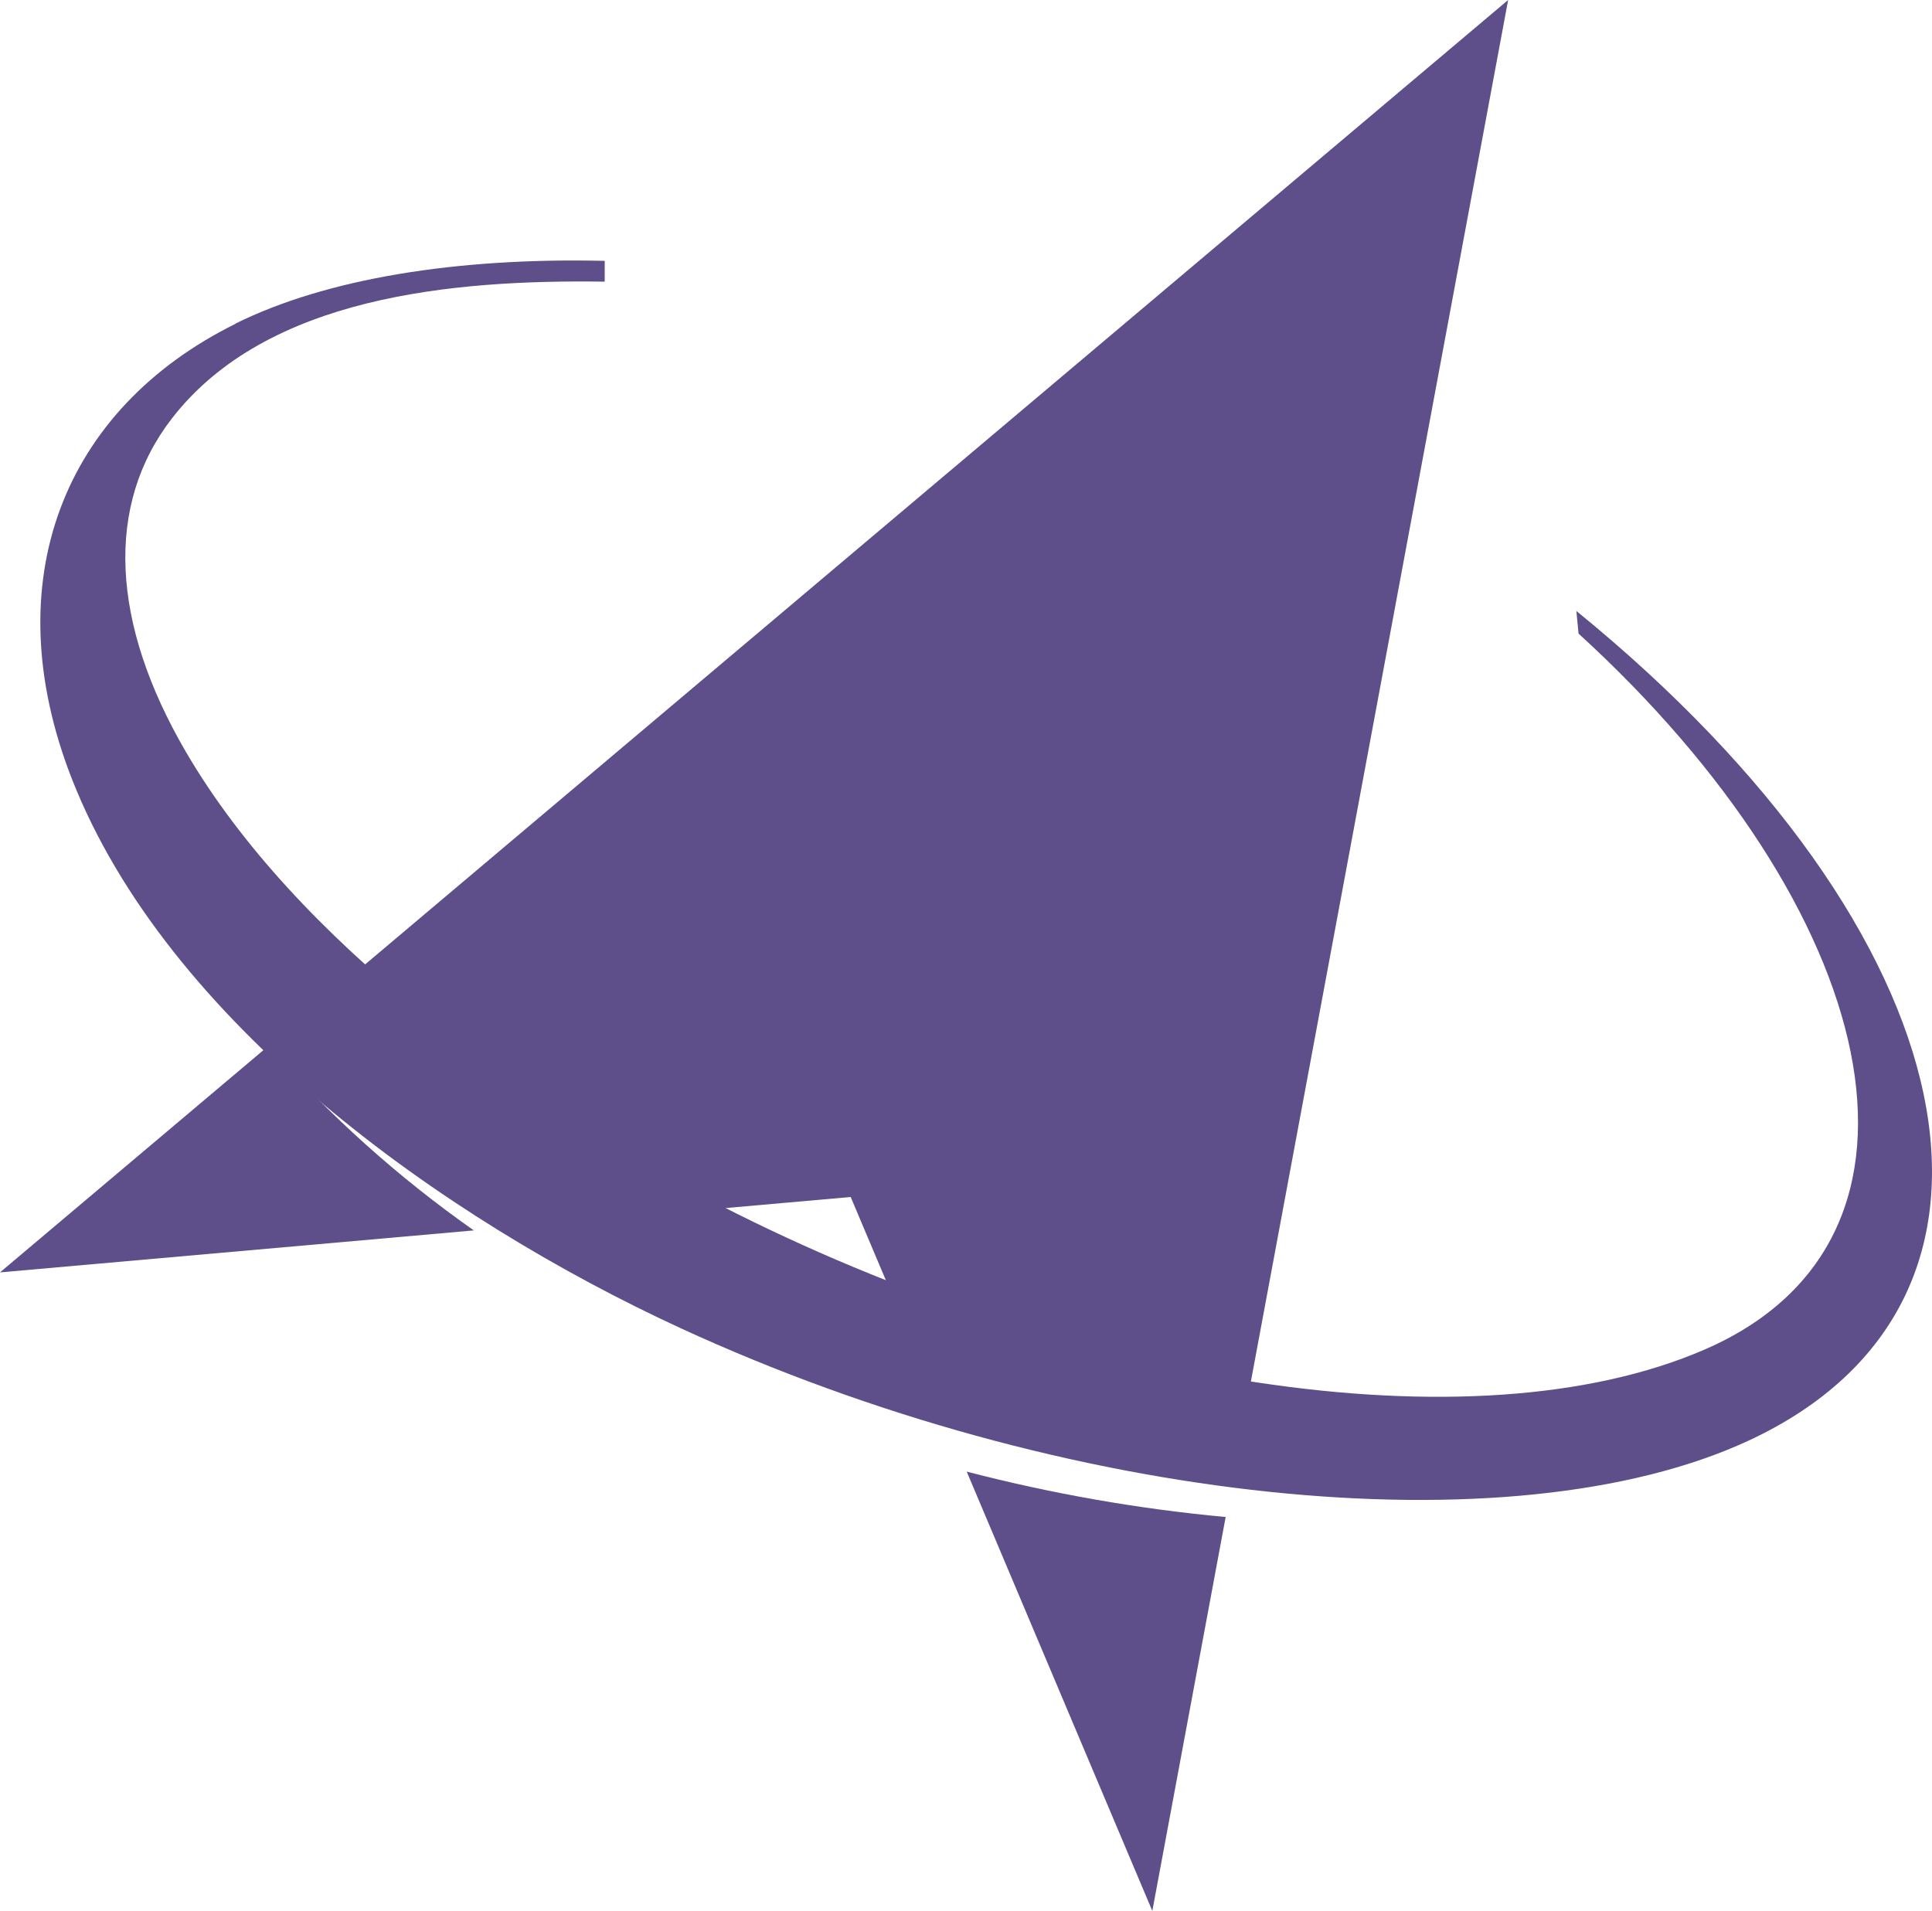
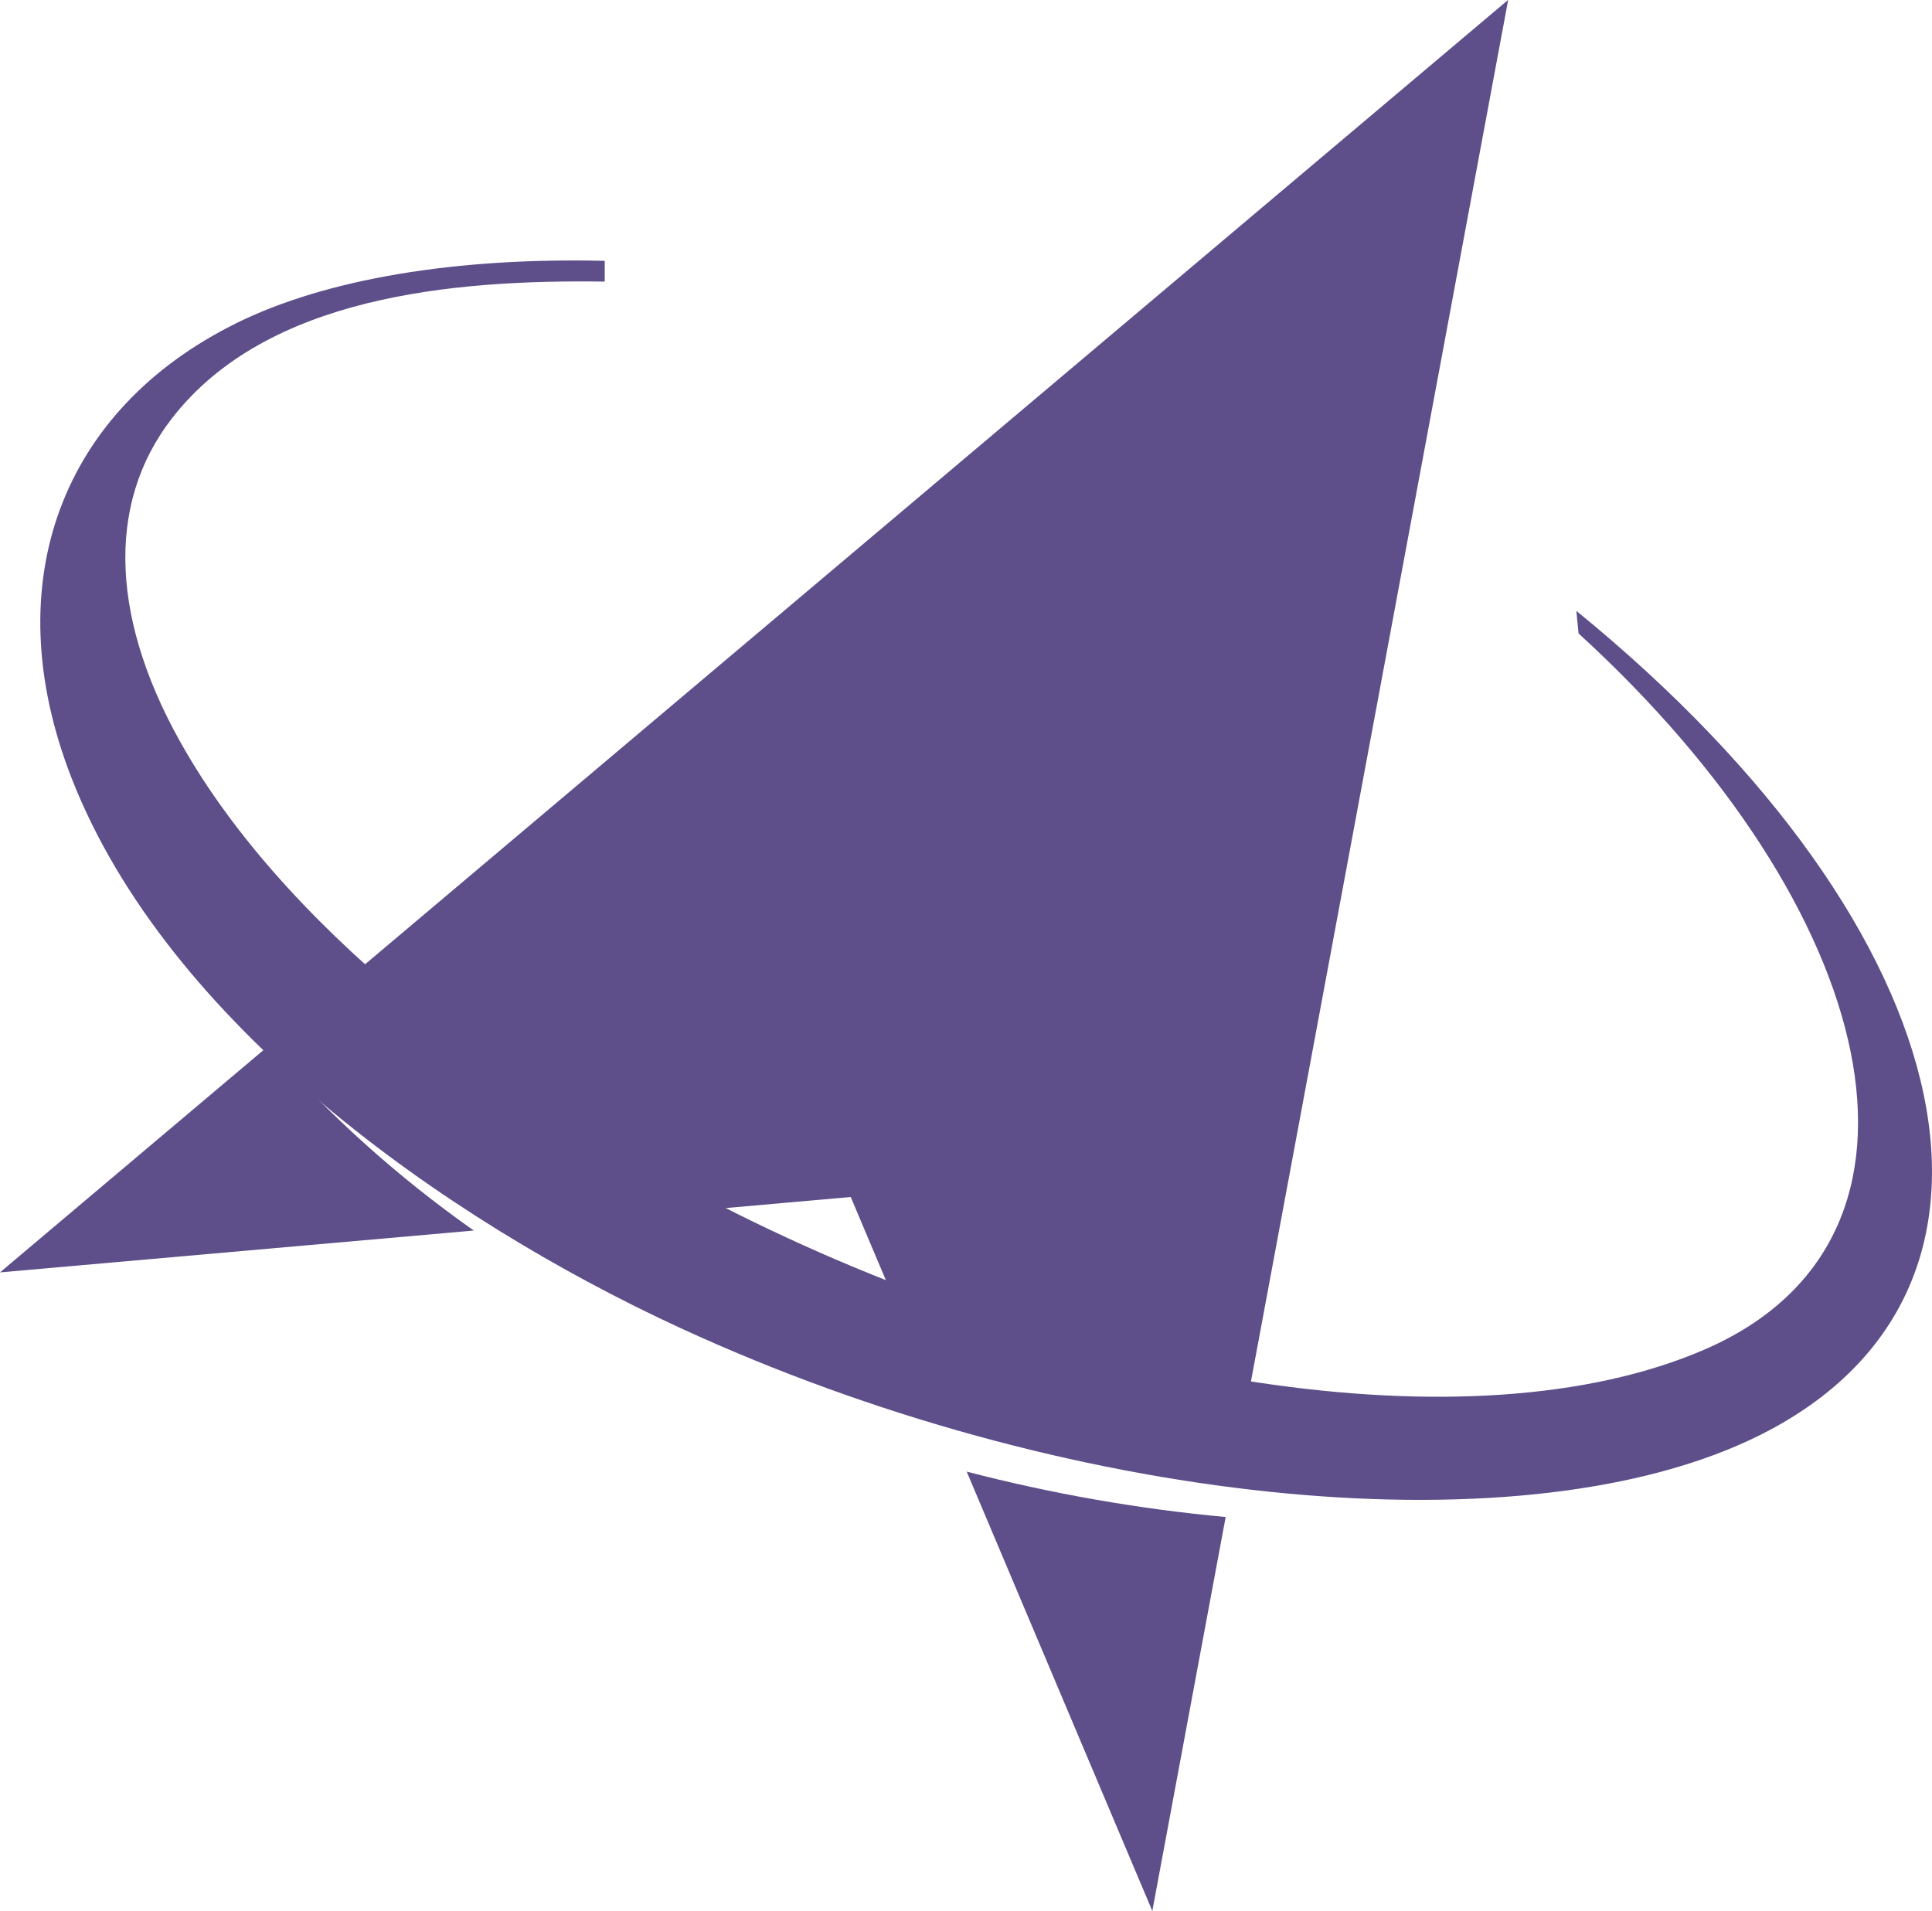
- <svg xmlns="http://www.w3.org/2000/svg" data-name="Group 2199" width="81.499" height="80.616" viewBox="0 0 81.499 80.616">
+ <svg xmlns="http://www.w3.org/2000/svg" data-name="Group 7022" width="60" height="59.35" viewBox="0 0 60 59.35">
  <g data-name="Group 76">
-     <path data-name="Path 138" d="M213.192 130.033a68.53 68.53 0 0 0 12.958 9.308l8.163-.723 2.395 5.669a72.5 72.5 0 0 0 14.161 3.865l11.178-60.032-49.3 41.6z" transform="translate(-198.428 -88.121)" style="fill:#5e4e89" />
-     <path data-name="Path 139" d="m268.677 219.346 7.829 18.533 3.094-16.618a68.565 68.565 0 0 1-10.923-1.915z" transform="translate(-227.897 -157.263)" style="fill:#5e4e89" />
-     <path data-name="Path 140" d="m193.8 181.394-11.319 9.55 19.987-1.771a49.088 49.088 0 0 1-8.668-7.779z" transform="translate(-182.481 -137.266)" style="fill:#5e4e89" />
+     <path data-name="Path 138" d="M213.075 118.977a50.452 50.452 0 0 0 9.54 6.853l6.01-.533 1.763 4.174a53.376 53.376 0 0 0 10.426 2.846l8.229-44.2-36.295 30.623z" transform="translate(-202.205 -88.121)" style="fill:#5e4e89" />
+     <path data-name="Path 139" d="m268.677 219.346 5.764 13.644 2.278-12.234a50.479 50.479 0 0 1-8.042-1.41z" transform="translate(-238.655 -173.64)" style="fill:#5e4e89" />
+     <path data-name="Path 140" d="m190.814 181.394-8.333 7.031 14.714-1.3a36.138 36.138 0 0 1-6.381-5.731z" transform="translate(-182.481 -148.907)" style="fill:#5e4e89" />
  </g>
-   <path data-name="Path 141" d="M194.318 114.009c3.82-1.891 9.307-2.789 15.569-2.643v.877c-6.432-.092-14.26.624-18.247 5.757-2.855 3.674-2.577 8.673.58 14.08 4.653 7.976 14.183 14.849 22.531 19.125 14.794 7.568 31.744 10.337 41.544 6.085 10.875-4.724 7.3-18.673-5.328-30.2l-.092-.955c16.67 13.577 19.975 29.113 7.251 35.008-10 4.628-28.881 2.691-45.024-4.745-10.052-4.63-21.677-12.91-25.7-23.2-3.249-8.325-.35-15.583 6.916-19.18" transform="translate(-184.378 -100.361)" style="fill-rule:evenodd;fill:#5e4e89" />
+   <path data-name="Path 141" d="M192.145 113.307c2.813-1.393 6.852-2.054 11.462-1.946v.645c-4.735-.068-10.5.46-13.433 4.238-2.1 2.7-1.9 6.385.427 10.366 3.426 5.872 10.441 10.932 16.587 14.08 10.891 5.571 23.37 7.61 30.585 4.48 8.006-3.477 5.377-13.747-3.923-22.237l-.068-.7c12.273 10 14.706 21.433 5.338 25.773-7.363 3.407-21.263 1.981-33.147-3.493-7.4-3.409-15.959-9.5-18.921-17.082-2.392-6.129-.257-11.472 5.091-14.121" transform="translate(-184.827 -103.26)" style="fill-rule:evenodd;fill:#5e4e89" />
</svg>
